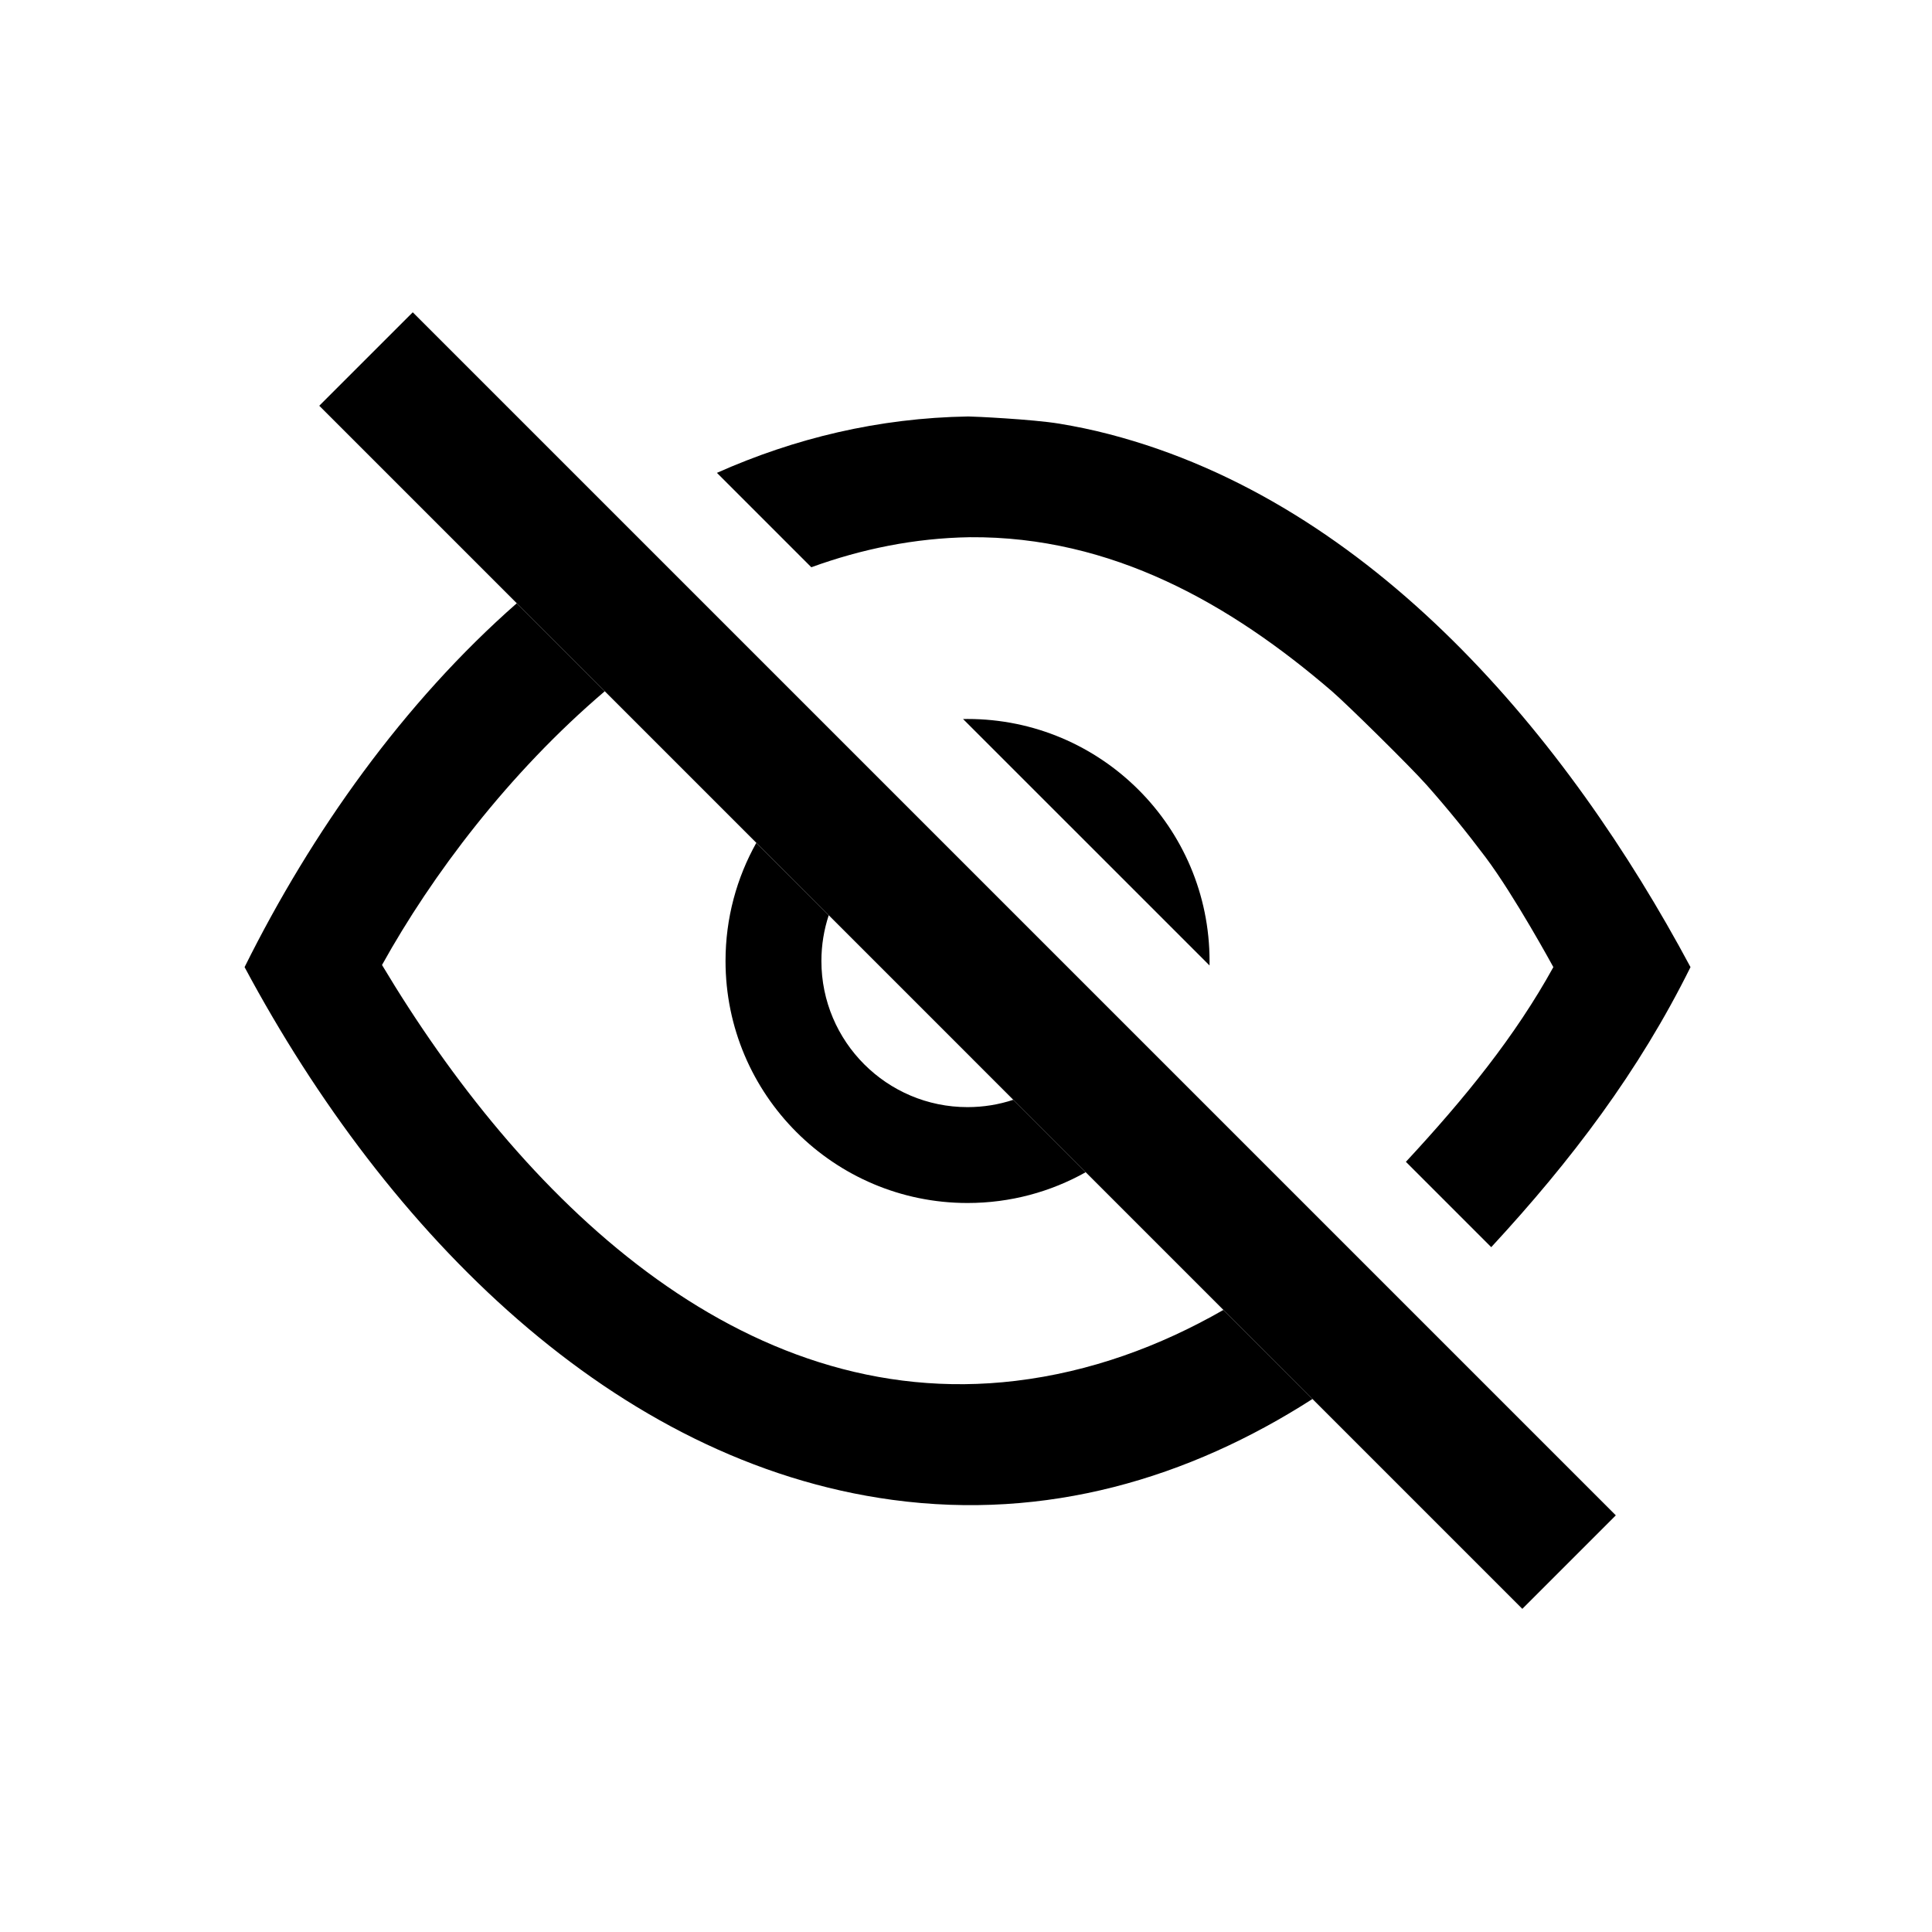
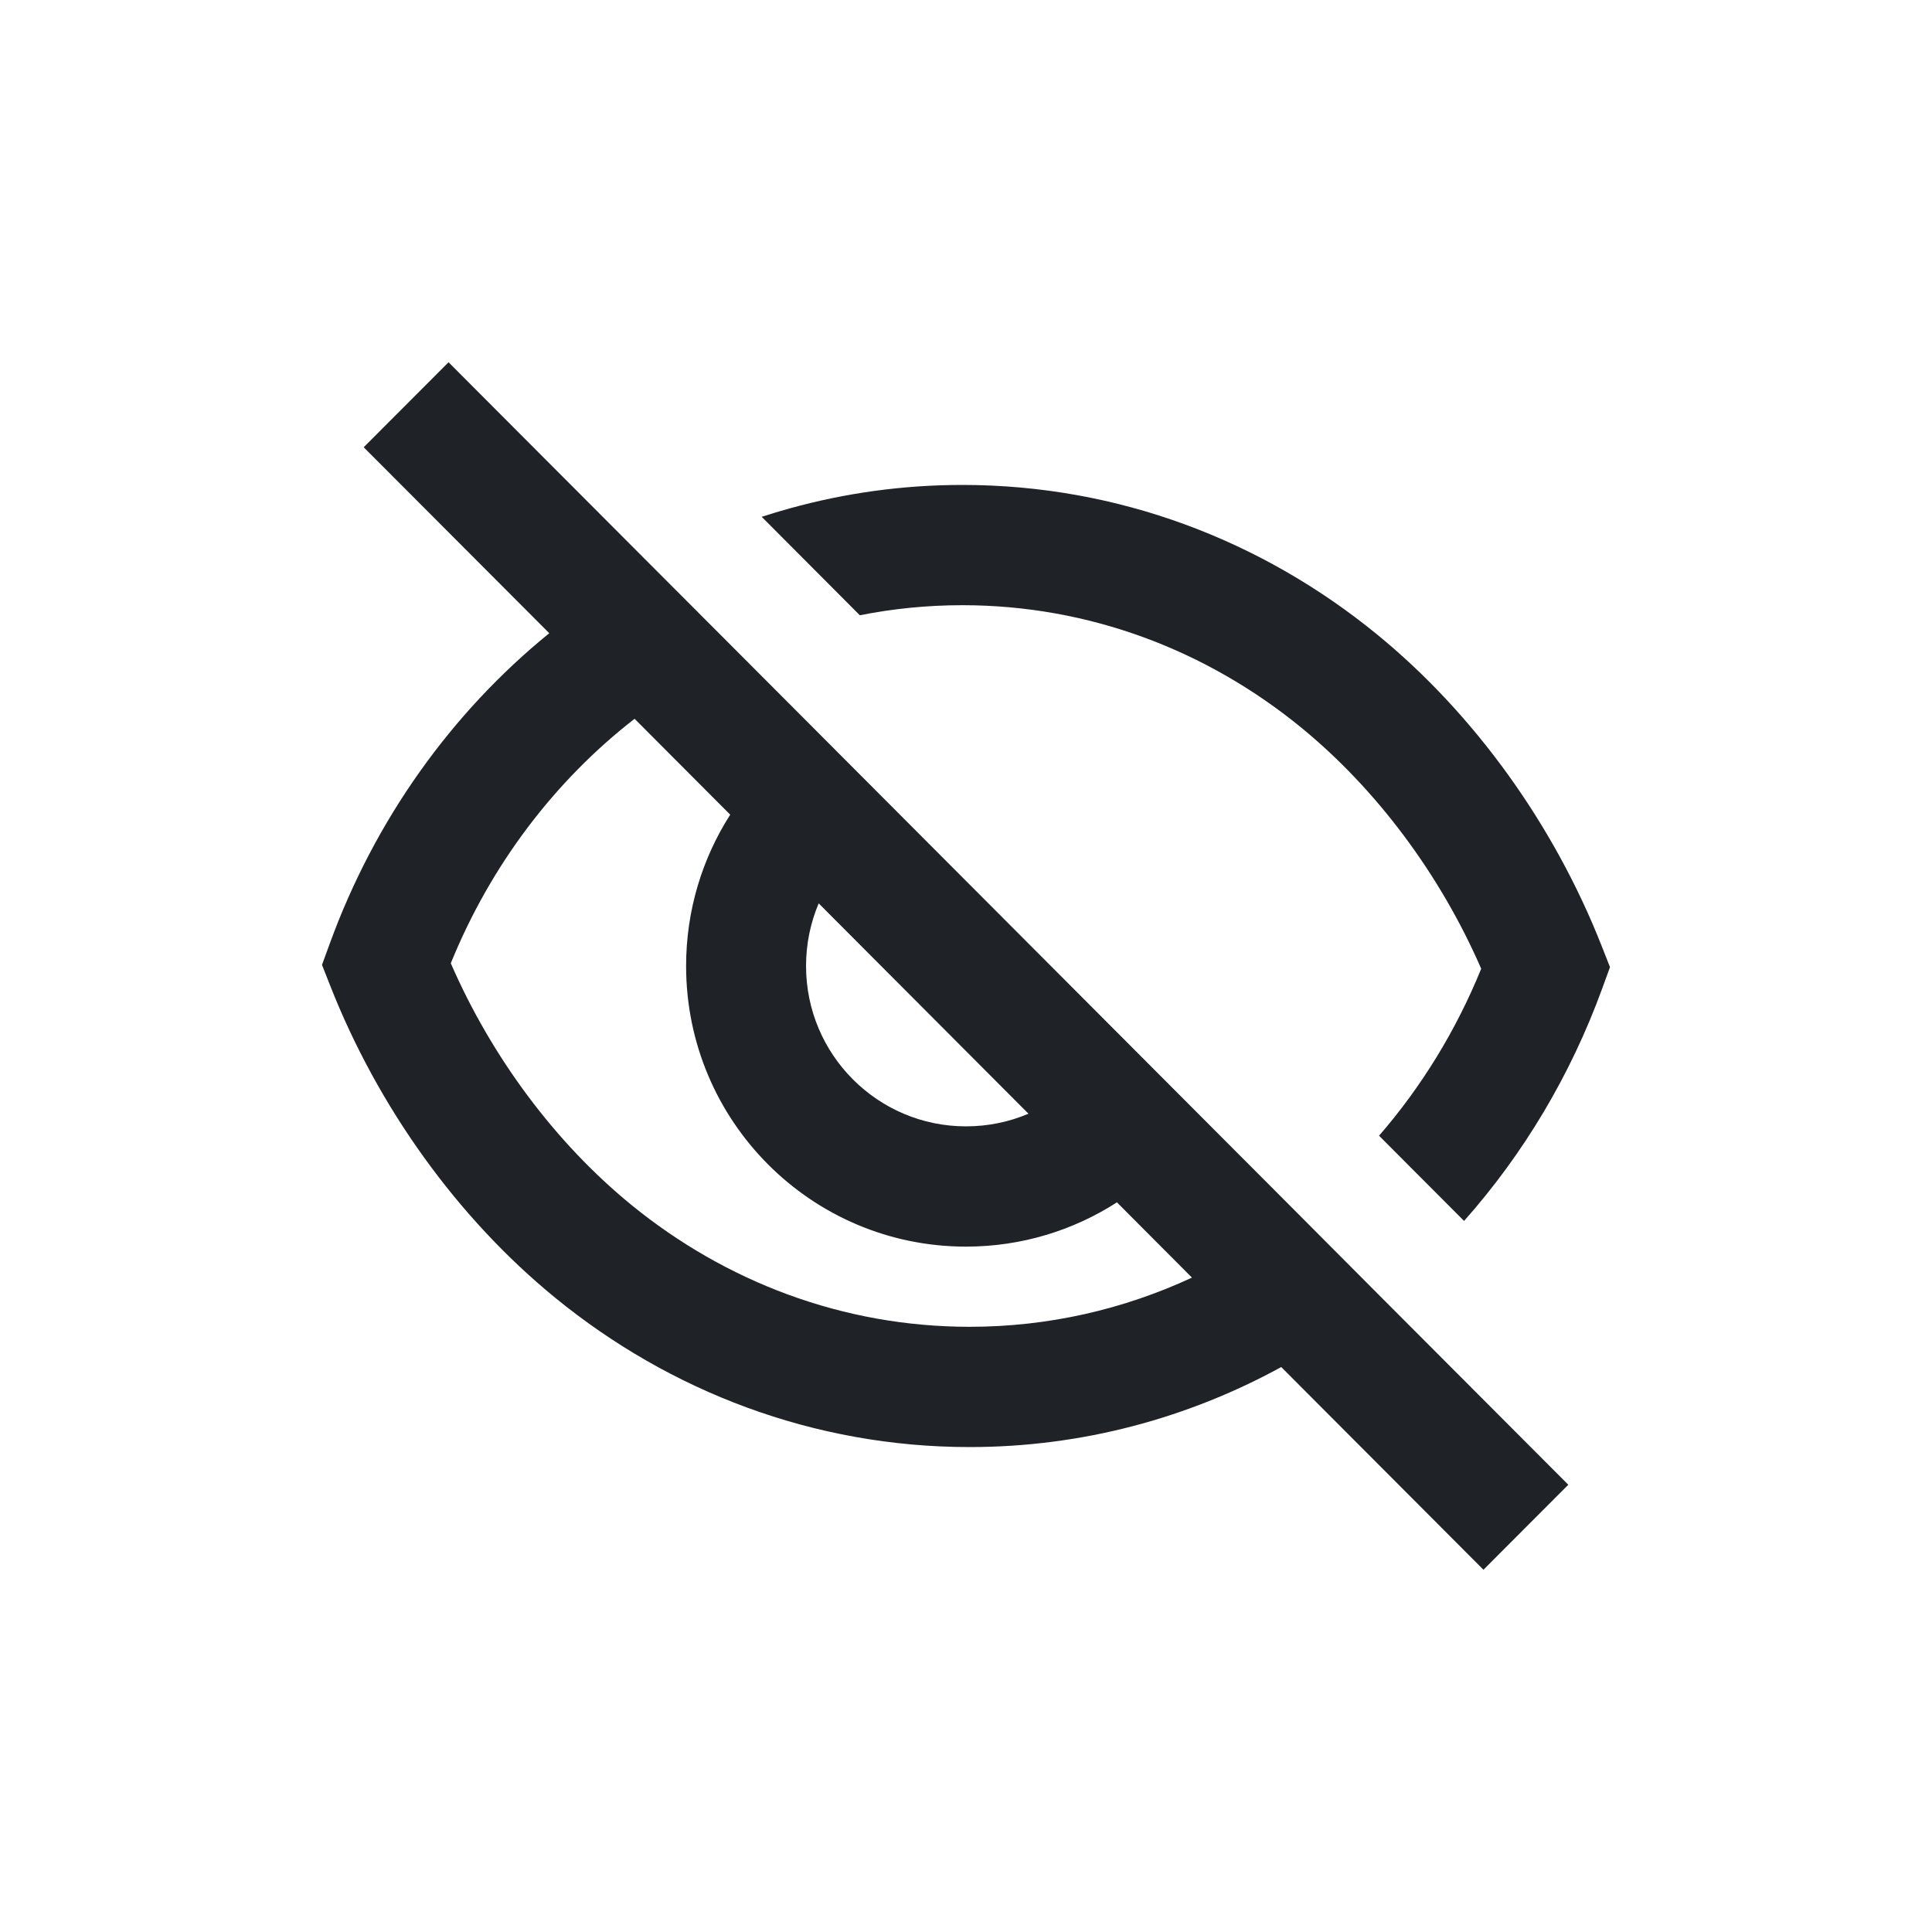
- <svg xmlns="http://www.w3.org/2000/svg" fill="#000000" width="800px" height="800px" viewBox="0 0 64 64" version="1.1" xml:space="preserve" style="fill-rule:evenodd;clip-rule:evenodd;stroke-linejoin:round;stroke-miterlimit:2;">
-   <rect id="Icons" x="-960" y="-256" width="1280" height="800" style="fill:none;" />
-   <g id="Icons1">
-     <g id="Strike">
- 
- </g>
-     <g id="H1">
- 
- </g>
-     <g id="H2">
- 
- </g>
-     <g id="H3">
- 
- </g>
-     <g id="list-ul">
- 
- </g>
-     <g id="hamburger-1">
- 
- </g>
-     <g id="hamburger-2">
- 
- </g>
-     <g id="list-ol">
- 
- </g>
-     <g id="list-task">
- 
- </g>
-     <g id="trash">
- 
- </g>
-     <g id="vertical-menu">
- 
- </g>
-     <g id="horizontal-menu">
- 
- </g>
-     <g id="sidebar-2">
- 
- </g>
-     <g id="Pen">
- 
- </g>
-     <g id="Pen1">
- 
- </g>
-     <g id="clock">
- 
- </g>
-     <g id="external-link">
- 
- </g>
-     <g id="hr">
- 
- </g>
-     <g id="info">
- 
- </g>
-     <g id="warning">
- 
- </g>
-     <g id="plus-circle">
- 
- </g>
-     <g id="minus-circle">
- 
- </g>
-     <g id="vue">
- 
- </g>
-     <g id="cog">
- 
- </g>
-     <g id="logo">
- 
- </g>
-     <g id="radio-check">
- 
- </g>
-     <g id="eye-slash">
-       <path d="M13.673,10.345l-3.097,3.096l39.853,39.854l3.097,-3.097l-39.853,-39.853Z" />
-       <path d="M17.119,19.984l2.915,2.915c-3.191,2.717 -5.732,6.099 -7.374,9.058l-0.005,0.01c4.573,7.646 11.829,14.872 20.987,13.776c2.472,-0.296 4.778,-1.141 6.885,-2.35l2.951,2.95c-4.107,2.636 -8.815,4.032 -13.916,3.342c-9.198,-1.244 -16.719,-8.788 -21.46,-17.648c2.226,-4.479 5.271,-8.764 9.017,-12.053Zm6.63,-4.32c2.572,-1.146 5.355,-1.82 8.327,-1.868c0.165,-0.001 2.124,0.092 3.012,0.238c0.557,0.092 1.112,0.207 1.659,0.35c8.725,2.273 15.189,10.054 19.253,17.653c-1.705,3.443 -3.938,6.398 -6.601,9.277l-2.827,-2.827c1.967,-2.12 3.622,-4.161 4.885,-6.45c0,0 -1.285,-2.361 -2.248,-3.643c-0.619,-0.824 -1.27,-1.624 -1.954,-2.395c-0.54,-0.608 -2.637,-2.673 -3.136,-3.103c-3.348,-2.879 -7.279,-5.138 -11.994,-5.1c-1.826,0.029 -3.582,0.389 -5.249,0.995l-3.127,-3.127Z" style="fill-rule:nonzero;" />
-       <path d="M25.054,27.92l2.399,2.398c-0.157,0.477 -0.243,0.987 -0.243,1.516c0,2.672 2.169,4.841 4.841,4.841c0.529,0 1.039,-0.085 1.516,-0.243l2.399,2.399c-1.158,0.65 -2.494,1.02 -3.915,1.02c-4.425,0 -8.017,-3.592 -8.017,-8.017c0,-1.421 0.371,-2.756 1.02,-3.914Zm6.849,-4.101c0.049,-0.001 0.099,-0.002 0.148,-0.002c4.425,0 8.017,3.593 8.017,8.017c0,0.05 0,0.099 -0.001,0.148l-8.164,-8.163Z" />
-     </g>
-     <g id="eye">
- 
- </g>
-     <g id="toggle-off">
- 
- </g>
-     <g id="shredder">
- 
- </g>
-     <g id="spinner--loading--dots-">
- 
- </g>
-     <g id="react">
- 
- </g>
-     <g id="check-selected">
- 
- </g>
-     <g id="turn-off">
- 
- </g>
-     <g id="code-block">
- 
- </g>
-     <g id="user">
- 
- </g>
-     <g id="coffee-bean">
- 
- </g>
-     <g id="coffee-beans">
-       <g id="coffee-bean1">
- 
- </g>
-     </g>
-     <g id="coffee-bean-filled">
- 
- </g>
-     <g id="coffee-beans-filled">
-       <g id="coffee-bean2">
- 
- </g>
-     </g>
-     <g id="clipboard">
- 
- </g>
-     <g id="clipboard-paste">
- 
- </g>
-     <g id="clipboard-copy">
- 
- </g>
-     <g id="Layer1">
- 
- </g>
+ <svg xmlns="http://www.w3.org/2000/svg" width="64px" height="64px" viewBox="0 0 24 24" fill="none">
+   <g id="SVGRepo_bgCarrier" stroke-width="0" />
+   <g id="SVGRepo_tracerCarrier" stroke-linecap="round" stroke-linejoin="round" />
+   <g id="SVGRepo_iconCarrier">
+     <path fill-rule="evenodd" clip-rule="evenodd" d="M4.518 5.556L6.823 7.866C5.605 8.856 4.655 10.187 4.097 11.72L4 11.986L4.104 12.25C4.695 13.751 5.682 15.13 6.9 16.124C8.319 17.282 10.104 17.976 12.045 17.976C13.441 17.976 14.758 17.616 15.916 16.982L18.428 19.5L19.482 18.444L17.177 16.134L16.117 15.07L9.193 8.129L8.084 7.018L5.572 4.5L4.518 5.556ZM7.883 8.929C6.892 9.699 6.096 10.745 5.6 11.966C6.109 13.136 6.901 14.198 7.841 14.966C9.01 15.92 10.467 16.482 12.045 16.482C13.027 16.482 13.96 16.264 14.807 15.871L13.875 14.936C13.334 15.284 12.69 15.486 12 15.486C10.079 15.486 8.523 13.925 8.523 12C8.523 11.308 8.724 10.663 9.071 10.12L7.883 8.929ZM10.17 11.222C10.069 11.461 10.013 11.724 10.013 12C10.013 13.1 10.903 13.992 12 13.992C12.276 13.992 12.538 13.936 12.776 13.835L10.17 11.222Z" fill="#1F2328" />
+     <path d="M11.955 6.024C11.216 6.024 10.499 6.125 9.815 6.314C9.696 6.347 9.578 6.382 9.462 6.42L10.681 7.643C11.094 7.561 11.52 7.518 11.955 7.518C13.533 7.518 14.99 8.08 16.159 9.034C17.099 9.802 17.891 10.864 18.4 12.034C18.087 12.803 17.656 13.503 17.131 14.108L18.187 15.167C18.924 14.337 19.51 13.359 19.903 12.28L20 12.014L19.896 11.75C19.305 10.249 18.318 8.87 17.1 7.876C15.681 6.718 13.896 6.024 11.955 6.024Z" fill="#1F2328" />
  </g>
</svg>
